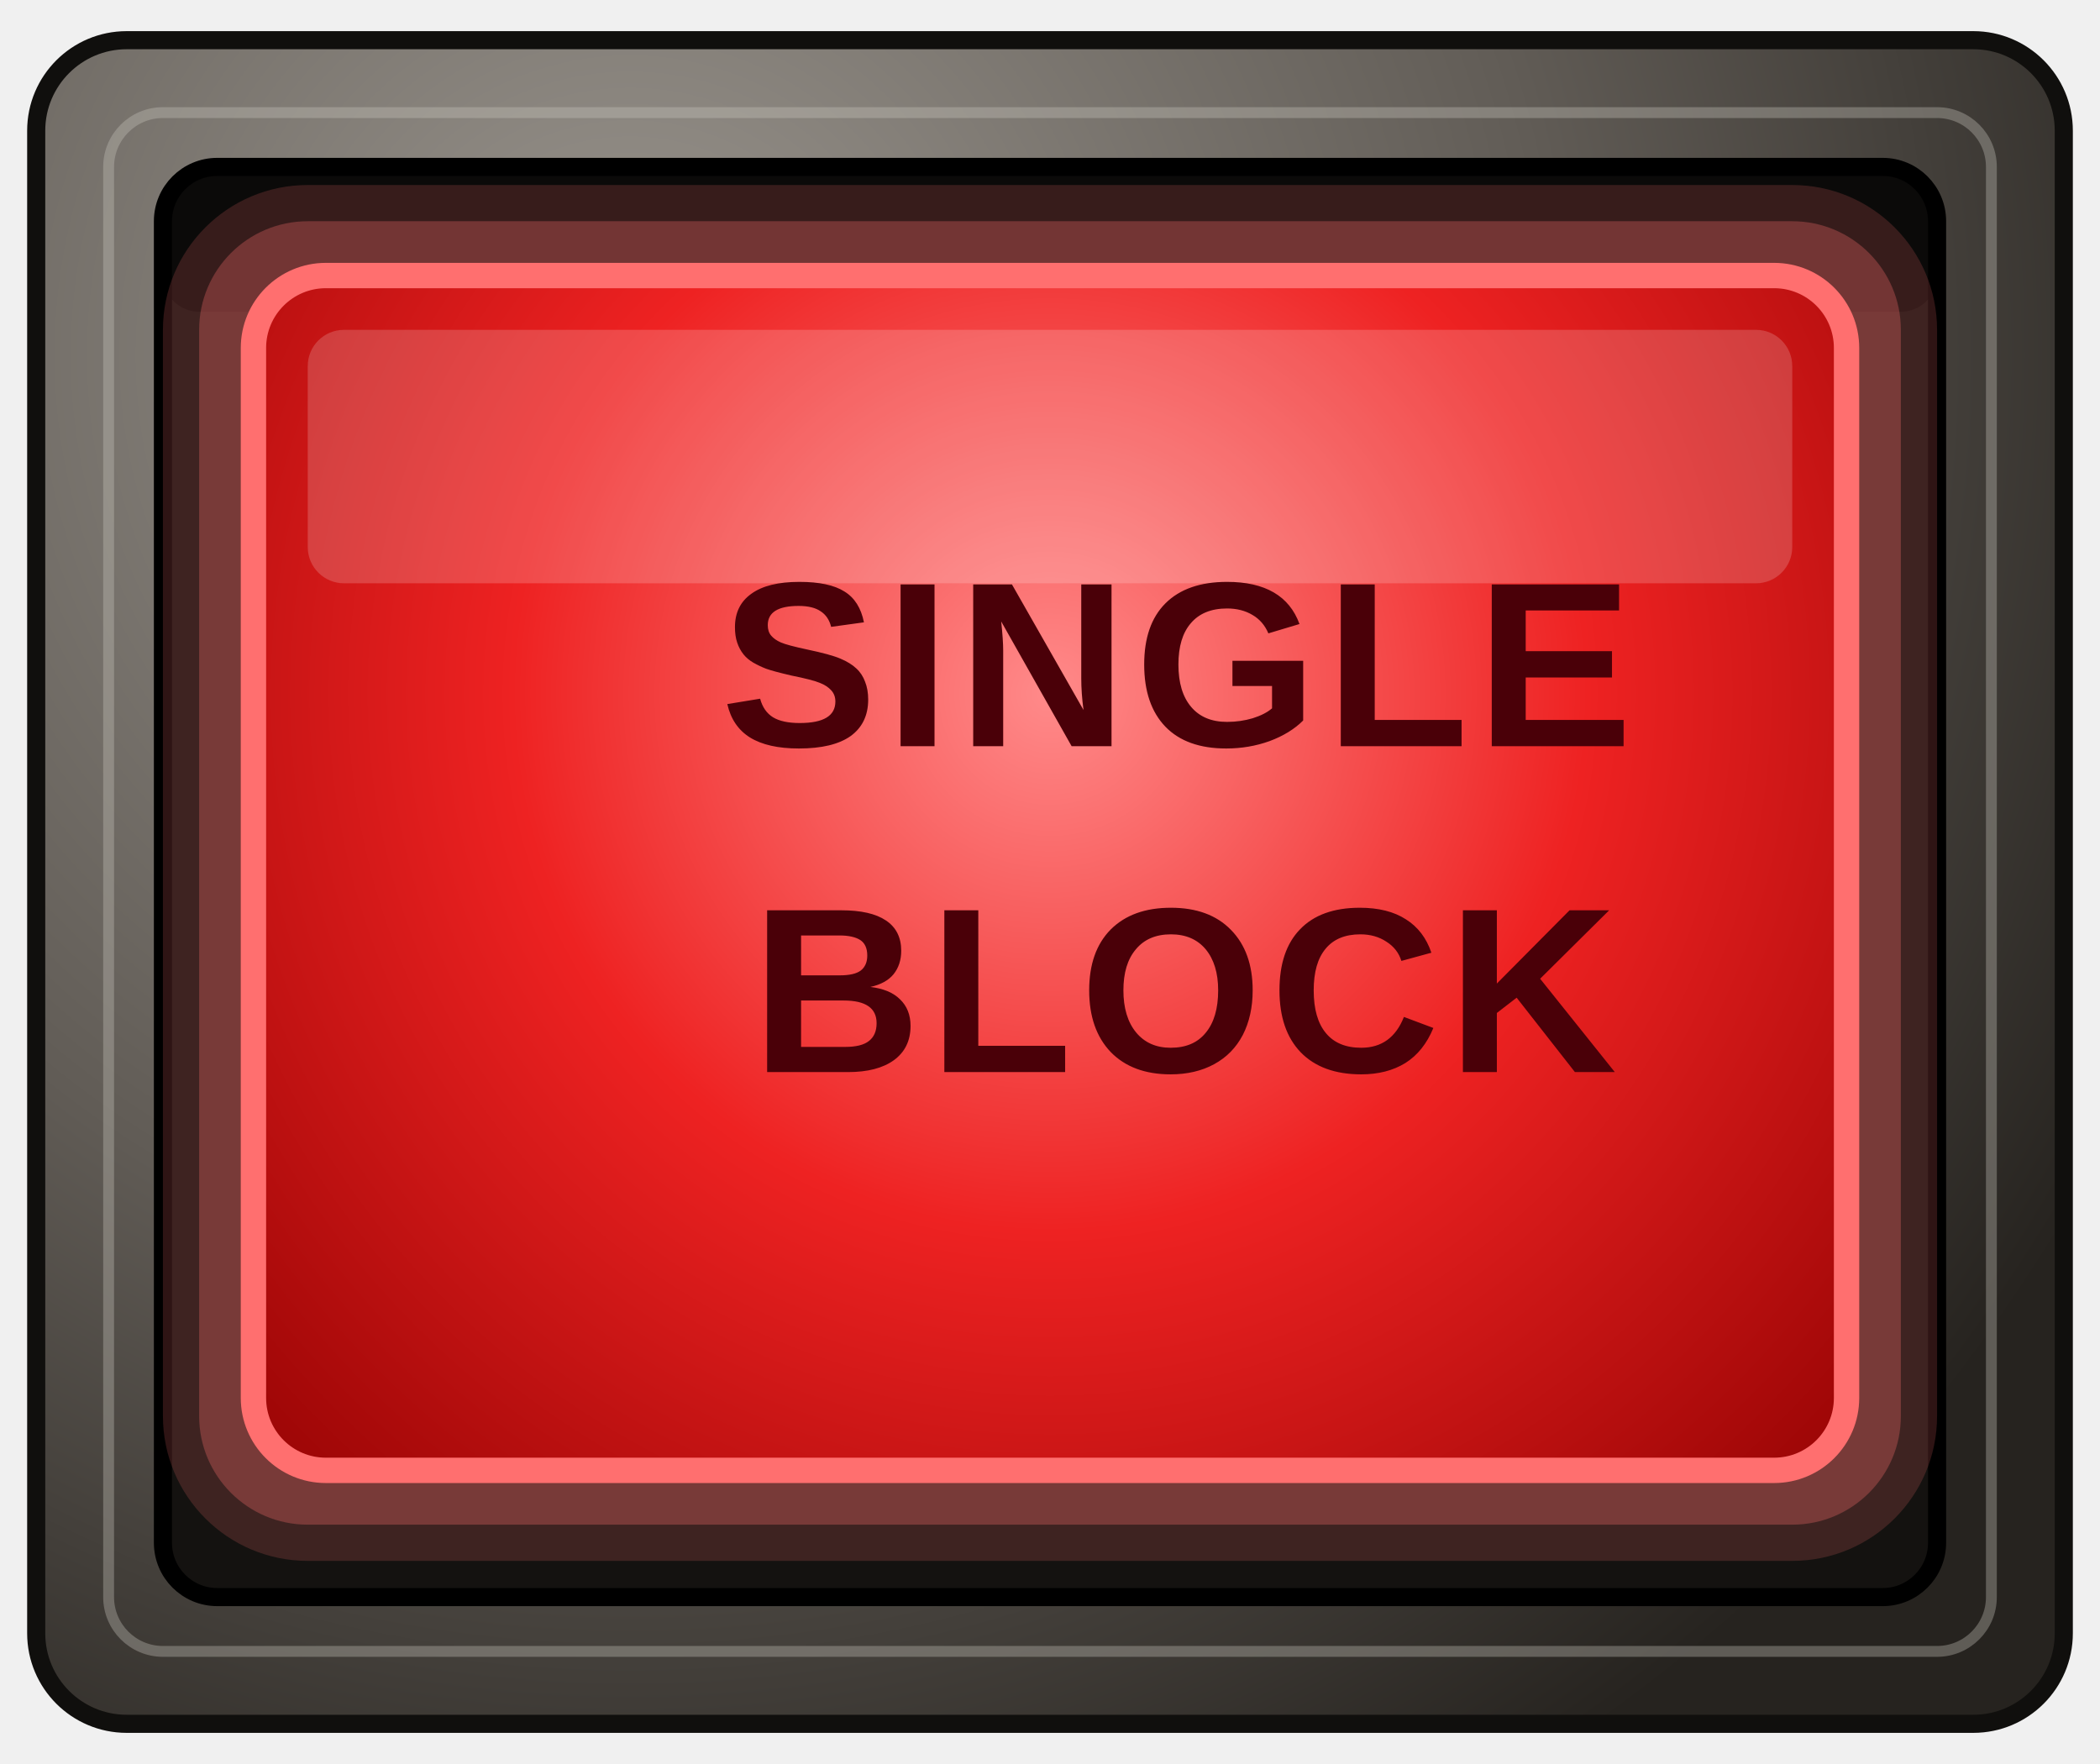
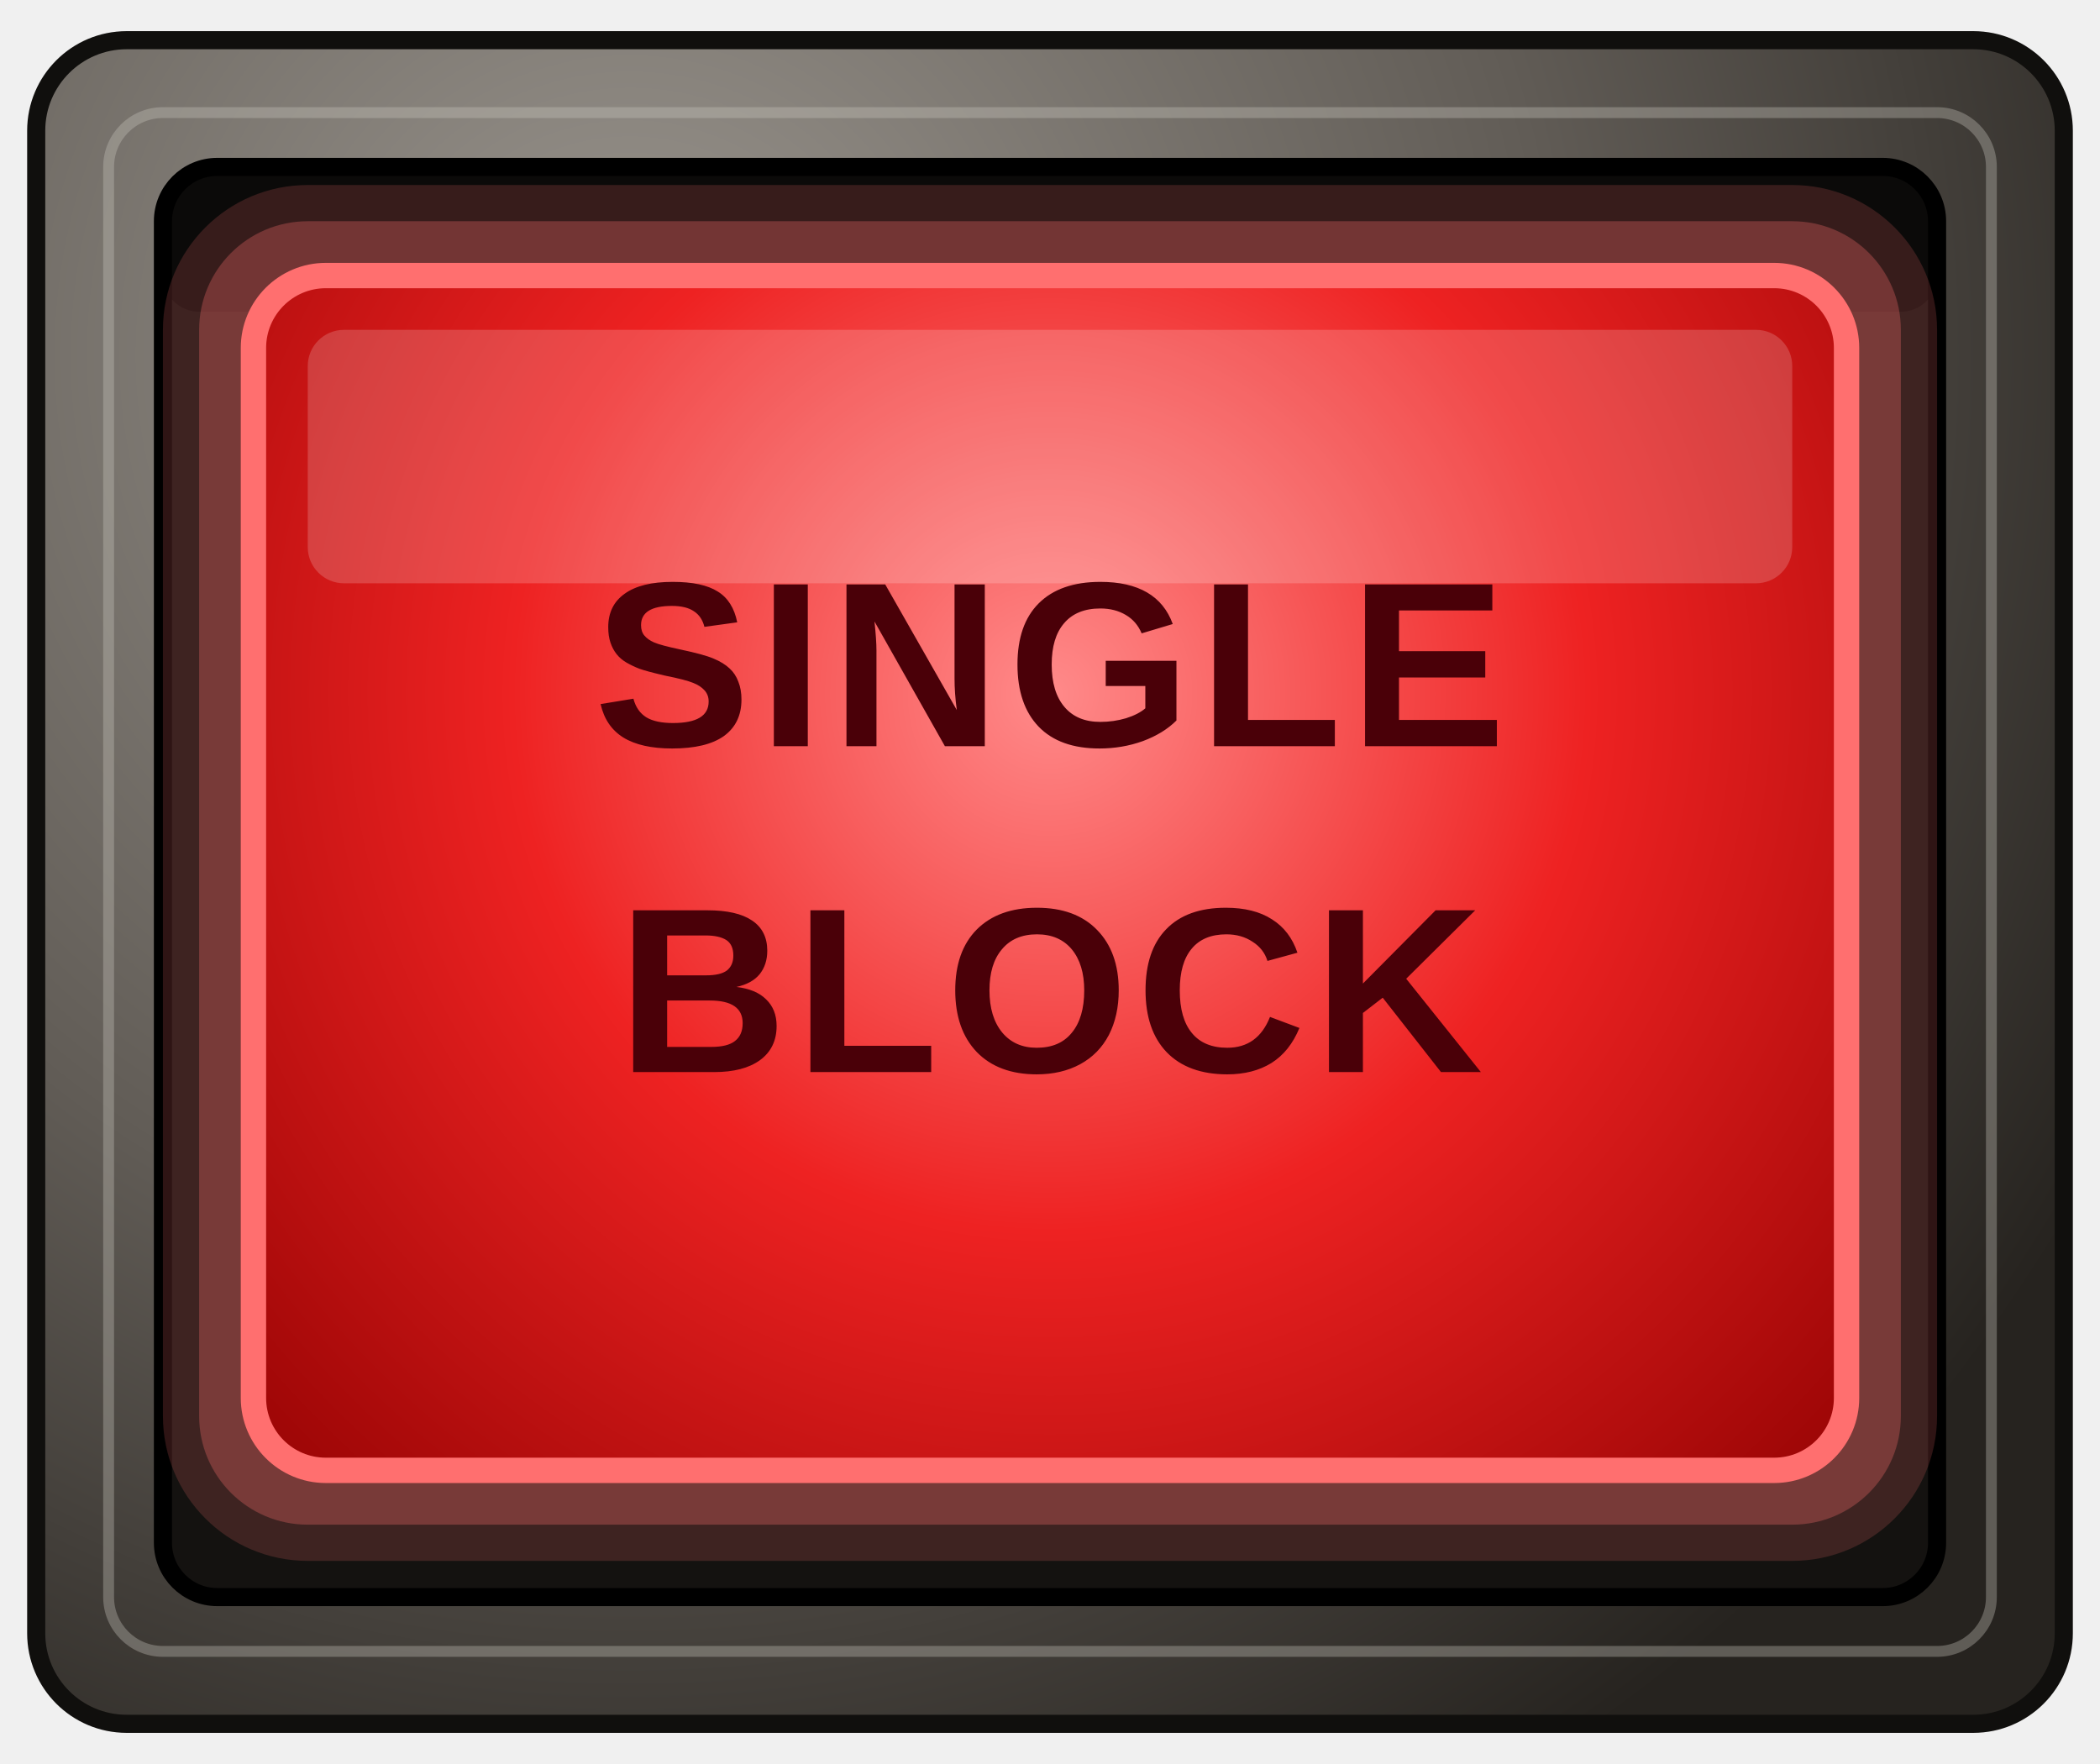
<svg xmlns="http://www.w3.org/2000/svg" width="100" height="84" viewBox="0 0 116 97">
  <defs>
    <radialGradient id="bz" cx="34.8" cy="19.4" r="92.8" gradientUnits="userSpaceOnUse">
      <stop offset="0" stop-color="#9a958e" />
      <stop offset="0.55" stop-color="#615c56" />
      <stop offset="1" stop-color="#26231f" />
    </radialGradient>
    <radialGradient id="cap" cx="58.0" cy="38.1" r="66.0" gradientUnits="userSpaceOnUse">
      <stop offset="0" stop-color="#ff8a8a" />
      <stop offset="0.45" stop-color="#ee2222" />
      <stop offset="1" stop-color="#8c0000" />
    </radialGradient>
  </defs>
  <rect x="2" y="2" width="112" height="93" rx="5" fill="url(#bz)" stroke="#100f0d" stroke-width="1" />
  <rect x="6" y="6" width="104" height="85" rx="3" fill="none" stroke="#c9c5be" stroke-width="0.6" opacity="0.35" />
  <rect x="9" y="9" width="98" height="79" rx="3" fill="#141210" stroke="#000000" stroke-width="1" />
  <rect x="9" y="9" width="98" height="8" rx="2" fill="#000000" opacity="0.45" />
  <rect x="9" y="10" width="98" height="76" rx="8" fill="#ff6f6f" opacity="0.18" />
  <rect x="11" y="12" width="94" height="72" rx="6" fill="#ff6f6f" opacity="0.30" />
  <rect x="14" y="15" width="88" height="66" rx="4" fill="url(#cap)" stroke="#ff6f6f" stroke-width="1.4" />
  <rect x="17" y="18" width="82" height="14" rx="2" fill="#ffffff" opacity="0.18" />
  <g transform="matrix(1 0 0 1 0 -10)">
-     <text x="39.8" y="51" font-size="13" font-weight="700" letter-spacing="0.4" fill="#4a0008" font-family="Arial Narrow, Arial, sans-serif">SINGLE</text>
-     <text x="41.5" y="69" font-size="13" font-weight="700" letter-spacing="0.4" fill="#4a0008" font-family="Arial Narrow, Arial, sans-serif">BLOCK</text>
+     <text x="32.8" y="51" font-size="13" font-weight="700" letter-spacing="0.4" fill="#4a0008" font-family="Arial, sans-serif">SINGLE</text>
+     <text x="34.1" y="69" font-size="13" font-weight="700" letter-spacing="0.4" fill="#4a0008" font-family="Arial, sans-serif">BLOCK</text>
  </g>
</svg>
